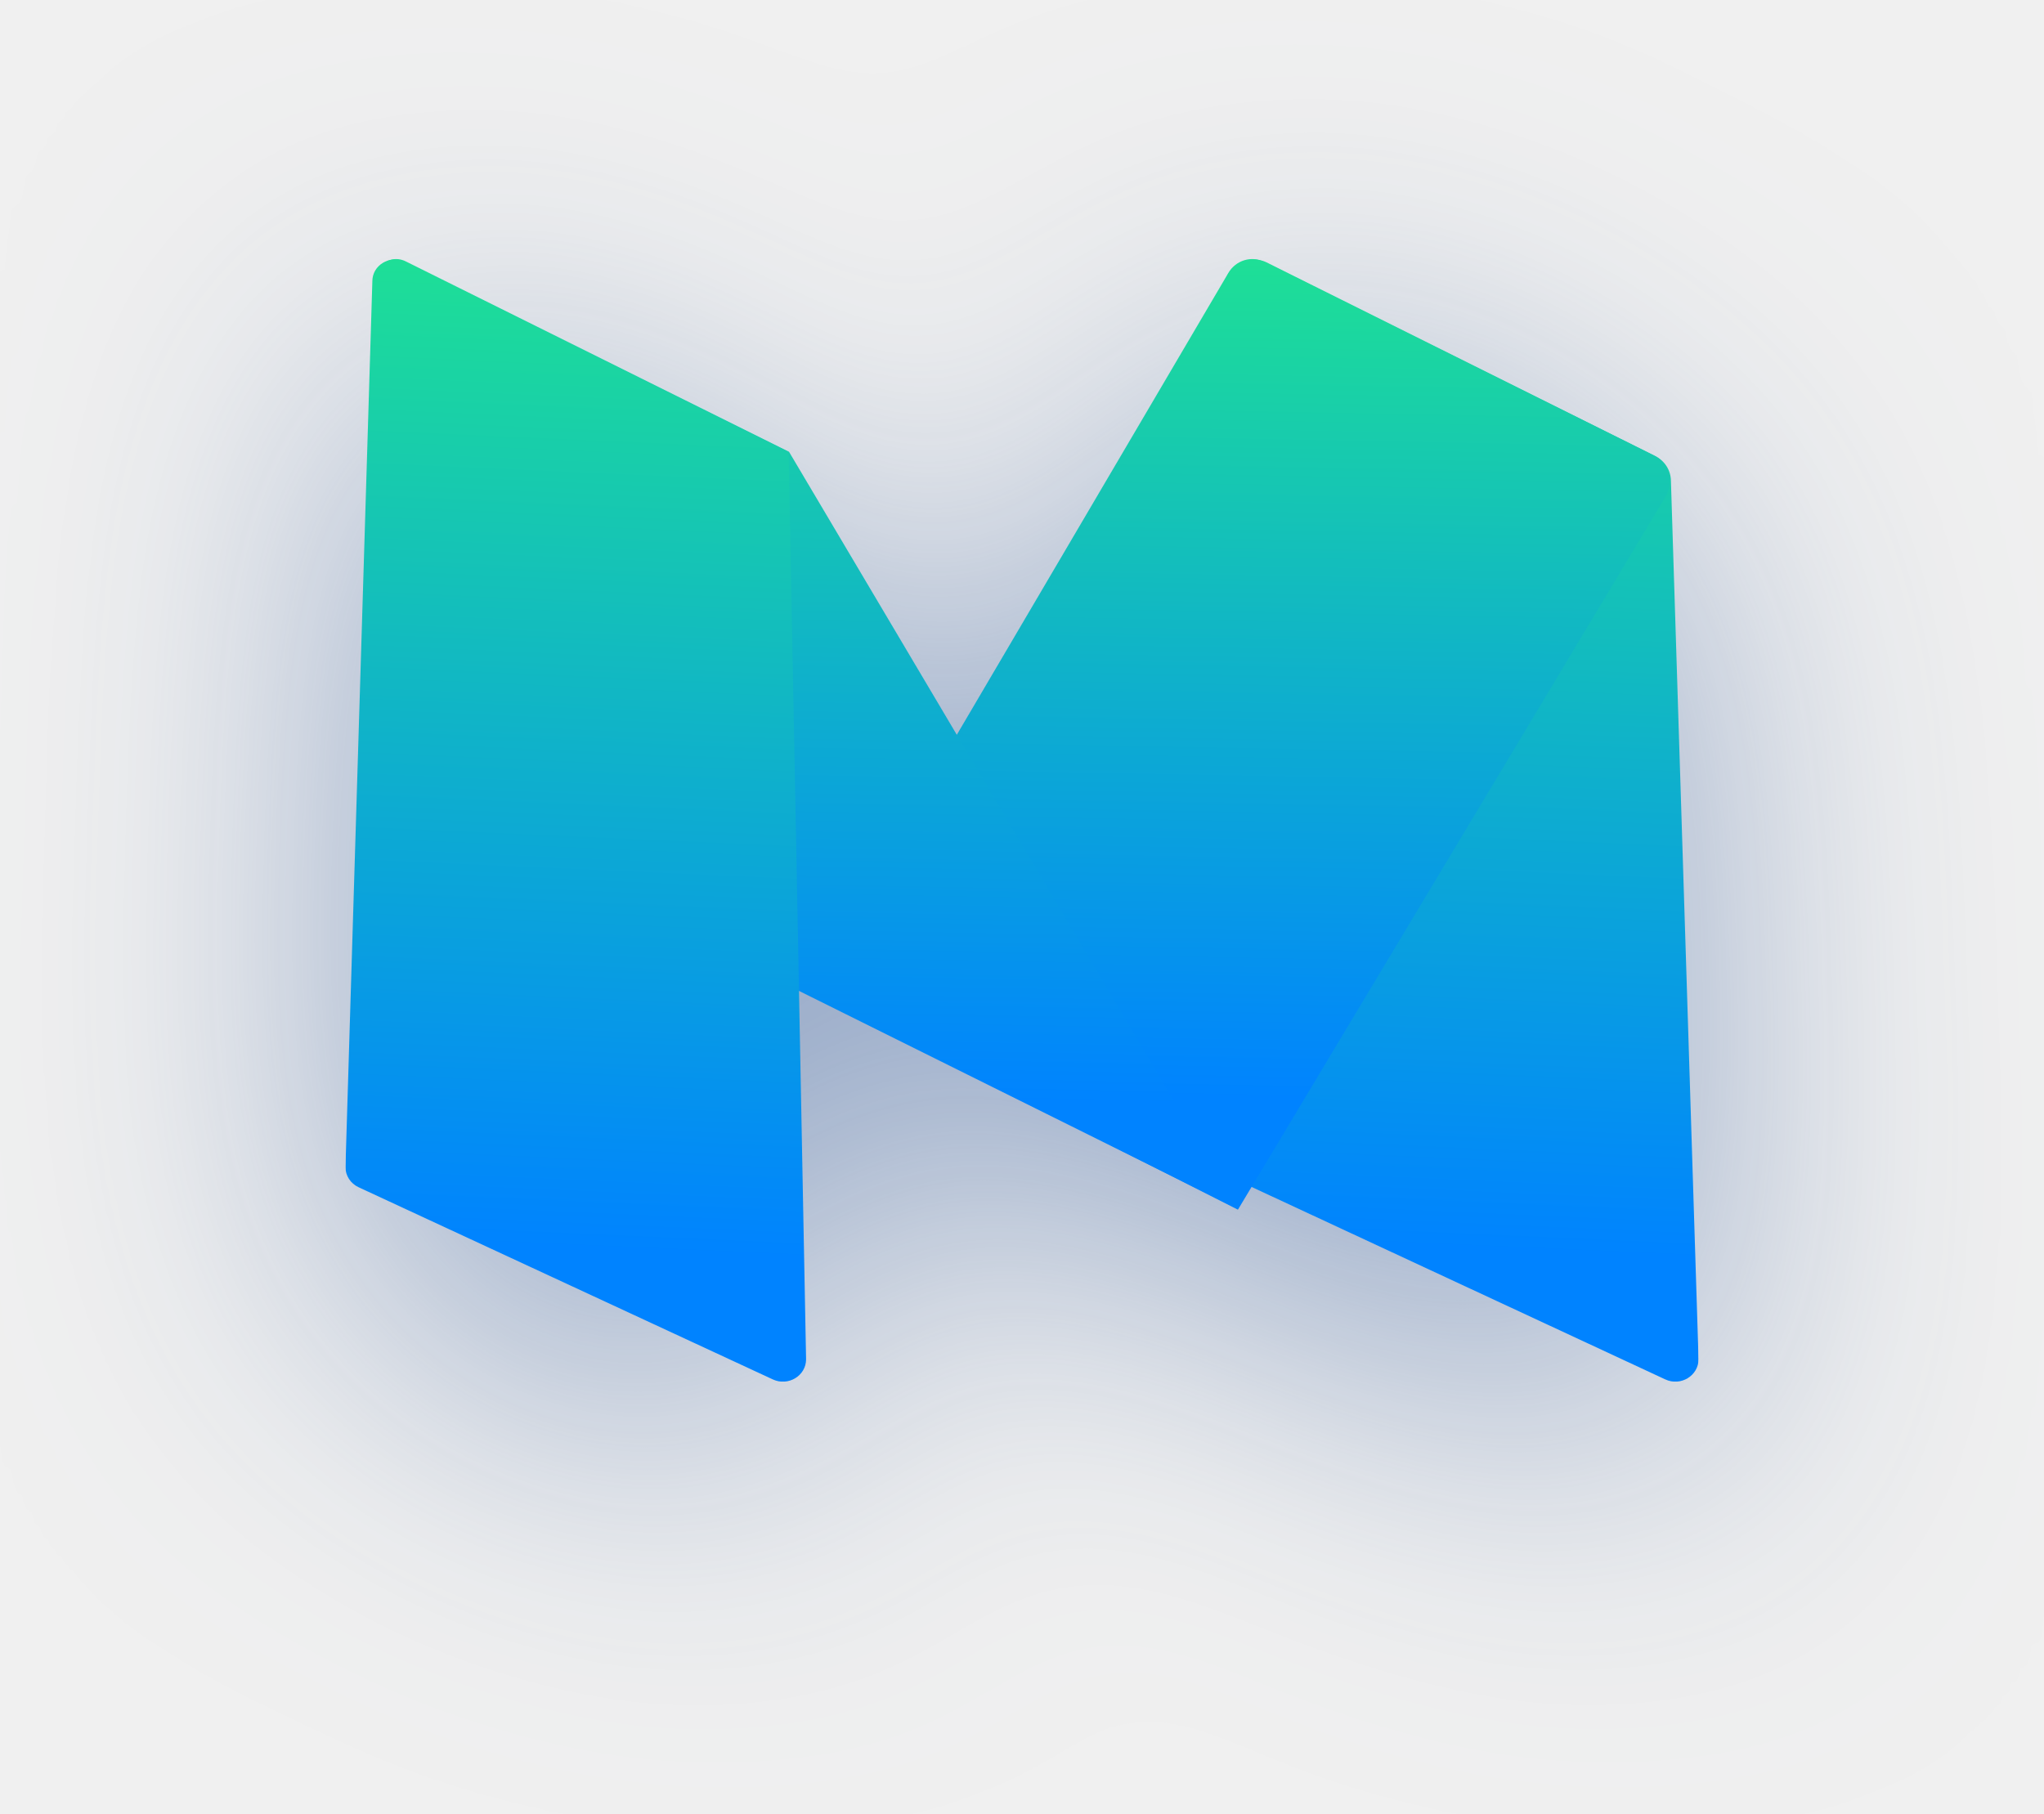
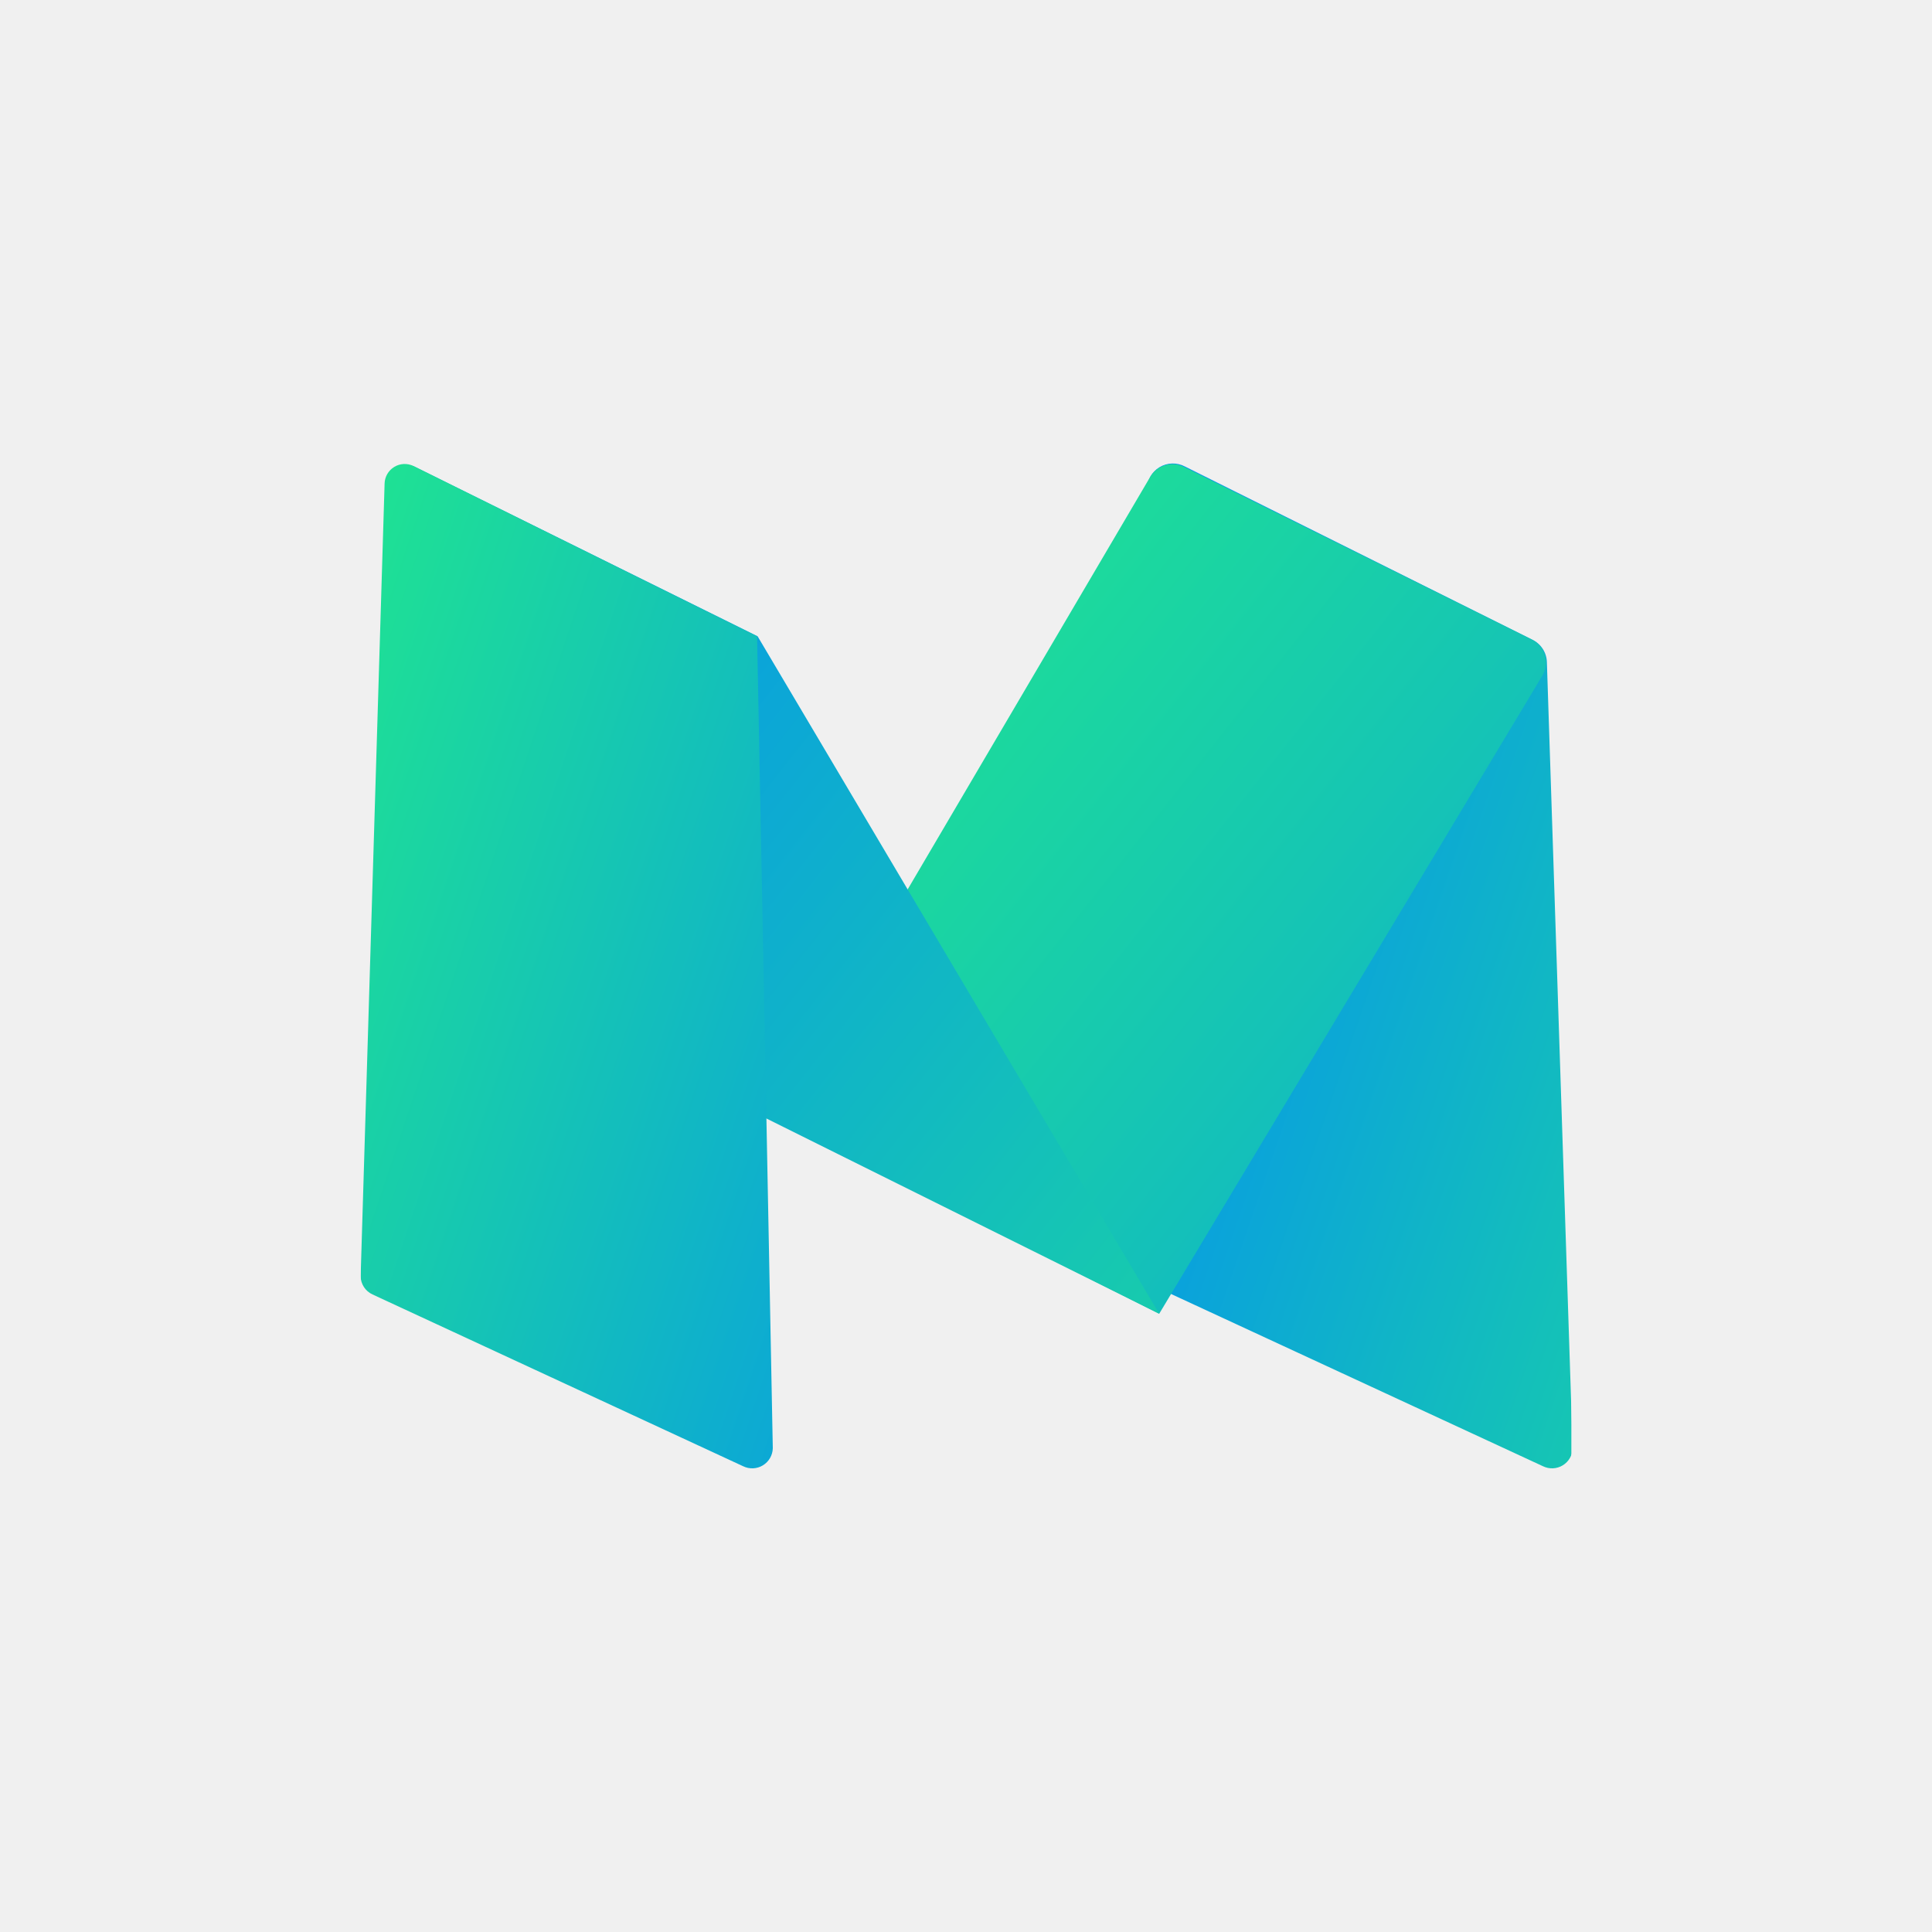
- <svg xmlns="http://www.w3.org/2000/svg" width="71" height="63" viewBox="0 0 71 63" version="1.1">
-   <g id="Canvas" fill="none">
-     <g id="medium" filter="url(#filter0_d)">
-       <mask id="mask0" mask-type="alpha" maskUnits="userSpaceOnUse" x="12" y="8" width="47" height="40">
-         <path id="Clip 2" fill-rule="evenodd" clip-rule="evenodd" d="M 0 0L 47 0L 47 40L 0 40L 0 0Z" transform="translate(12 8)" fill="white" />
-       </mask>
-       <g mask="url(#mask0)">
-         <path id="Fill 1" fill-rule="evenodd" clip-rule="evenodd" d="M 0.578 32.052L 6.22999e-06 0.987C -0.003 0.262 0.78 -0.216 1.456 0.098L 14.933 6.814C 15.285 6.977 15.508 7.322 15.508 7.699L 16.467 38.205C 16.467 38.78 15.847 39.157 15.313 38.908L 0.578 32.052Z" transform="translate(42.5332 9.01411)" fill="url(#paint0_linear)" />
-         <path id="Fill 3" fill-rule="evenodd" clip-rule="evenodd" d="M 0 25.432L 14.668 0.482C 14.927 0.041 15.468 -0.124 15.917 0.099L 29.45 6.822C 29.967 7.079 30.157 7.742 29.858 8.248L 15 33.025L 0 25.432Z" transform="translate(28 9)" fill="url(#paint1_linear)" />
-         <path id="Fill 4" fill-rule="evenodd" clip-rule="evenodd" d="M 14.408 25.253L 0.117 1.204C -0.281 0.534 0.411 -0.259 1.097 0.082L 14.408 6.696L 30 33L 14.408 25.253Z" transform="translate(13 9)" fill="url(#paint2_linear)" />
-         <path id="Fill 5" fill-rule="evenodd" clip-rule="evenodd" d="M 0.456 32.23C 0.177 32.101 0 31.829 0 31.53L 0.934 0.753C 0.934 0.199 1.534 -0.165 2.052 0.075L 15.394 6.687L 16 38.207C 16 38.779 15.38 39.155 14.846 38.907L 0.456 32.23Z" transform="translate(12 9.01558)" fill="url(#paint3_linear)" />
+ <svg xmlns="http://www.w3.org/2000/svg" xmlns:xlink="http://www.w3.org/1999/xlink" id="Layer_1" data-name="Layer 1" viewBox="0 0 75 75">
+   <defs>
+     <style>.cls-1{fill:#fff;}.cls-2{mask:url(#mask);}.cls-3{fill:url(#linear-gradient);}.cls-4{fill:url(#linear-gradient-2);}.cls-5{fill:url(#linear-gradient-3);}.cls-6{fill:url(#linear-gradient-4);}</style>
+     <mask id="mask" x="14" y="17" width="47" height="40" maskUnits="userSpaceOnUse">
+       <g id="mask0">
+         <path id="Clip_2" data-name="Clip 2" class="cls-1" d="M14,17H61V57H14Z" />
      </g>
+     </mask>
+     <linearGradient id="linear-gradient" x1="-659.11" y1="414.82" x2="-658.11" y2="414.82" gradientTransform="matrix(-32.74, -65.11, -27.5, 77.51, -10096.16, -74990.14)" gradientUnits="userSpaceOnUse">
+       <stop offset="0" stop-color="#24f281" />
+       <stop offset="1" stop-color="#0083ff" />
+     </linearGradient>
+     <linearGradient id="linear-gradient-2" x1="-635.79" y1="424.22" x2="-634.79" y2="424.22" gradientTransform="matrix(59.64, 55.16, 50.11, -65.66, 16688.64, 62936.13)" xlink:href="#linear-gradient" />
+     <linearGradient id="linear-gradient-3" x1="-654.21" y1="419.79" x2="-653.21" y2="419.79" gradientTransform="matrix(-59.64, -55.12, -50.11, 65.61, -17917.96, -63529.27)" xlink:href="#linear-gradient" />
+     <linearGradient id="linear-gradient-4" x1="-630.54" y1="429.47" x2="-629.54" y2="429.47" gradientTransform="matrix(31.81, 65.11, 26.72, -77.51, 8591.09, 74356.01)" xlink:href="#linear-gradient" />
+   </defs>
+   <g id="medium">
+     <g class="cls-2">
+       <path id="Fill_1" data-name="Fill 1" class="cls-3" d="M45.11,50.07,44.53,19A1,1,0,0,1,46,18.11l13.48,6.72a1,1,0,0,1,.57.88l1,30.51a.8.8,0,0,1-1.15.7Z" />
+       <path id="Fill_3" data-name="Fill 3" class="cls-4" d="M30,43.43,44.67,18.48a1,1,0,0,1,1.25-.38l13.53,6.72a1,1,0,0,1,.41,1.43L45,51Z" />
+       <path id="Fill_4" data-name="Fill 4" class="cls-5" d="M29.41,43.25l-14.29-24a.78.78,0,0,1,1-1.12L29.41,24.7,45,51Z" />
+       <path id="Fill_5" data-name="Fill 5" class="cls-6" d="M14.46,50.25a.79.79,0,0,1-.46-.7l.93-30.78a.78.78,0,0,1,1.12-.68L29.39,24.7,30,56.22a.8.8,0,0,1-1.15.7Z" />
    </g>
  </g>
-   <defs>
-     <filter id="filter0_d" x="0" y="0" width="71" height="63" filterUnits="userSpaceOnUse" color-interpolation-filters="sRGB">
-       <feFlood flood-opacity="0" result="BackgroundImageFix" />
-       <feColorMatrix in="SourceAlpha" type="matrix" values="0 0 0 0 0 0 0 0 0 0 0 0 0 0 0 0 0 0 255 0" />
-       <feOffset dy="3" />
-       <feGaussianBlur stdDeviation="6" />
-       <feColorMatrix type="matrix" values="0 0 0 0 0.219 0 0 0 0 0.372 0 0 0 0 0.619 0 0 0 0.5 0" />
-       <feBlend mode="normal" in2="BackgroundImageFix" result="effect1_dropShadow" />
-       <feBlend mode="normal" in="SourceGraphic" in2="effect1_dropShadow" result="shape" />
-     </filter>
-     <linearGradient id="paint0_linear" x2="1" gradientUnits="userSpaceOnUse" gradientTransform="matrix(-0.252399 41.569 -17.558 -0.597559 4.247 -7.23925)">
-       <stop stop-color="#24F281" />
-       <stop offset="1" stop-color="#0083FF" />
-     </linearGradient>
-     <linearGradient id="paint1_linear" x2="1" gradientUnits="userSpaceOnUse" gradientTransform="matrix(-0.459827 35.2129 -31.9877 -0.50619 7.73729 -6.13234)">
-       <stop stop-color="#24F281" />
-       <stop offset="1" stop-color="#0083FF" />
-     </linearGradient>
-     <linearGradient id="paint2_linear" x2="1" gradientUnits="userSpaceOnUse" gradientTransform="matrix(-0.459827 35.1865 -31.9877 -0.50581 7.73729 -6.12774)">
-       <stop stop-color="#24F281" />
-       <stop offset="1" stop-color="#0083FF" />
-     </linearGradient>
-     <linearGradient id="paint3_linear" x2="1" gradientUnits="userSpaceOnUse" gradientTransform="matrix(-0.245241 41.5674 -17.0601 -0.597536 4.12656 -7.23898)">
-       <stop stop-color="#24F281" />
-       <stop offset="1" stop-color="#0083FF" />
-     </linearGradient>
-   </defs>
</svg>
